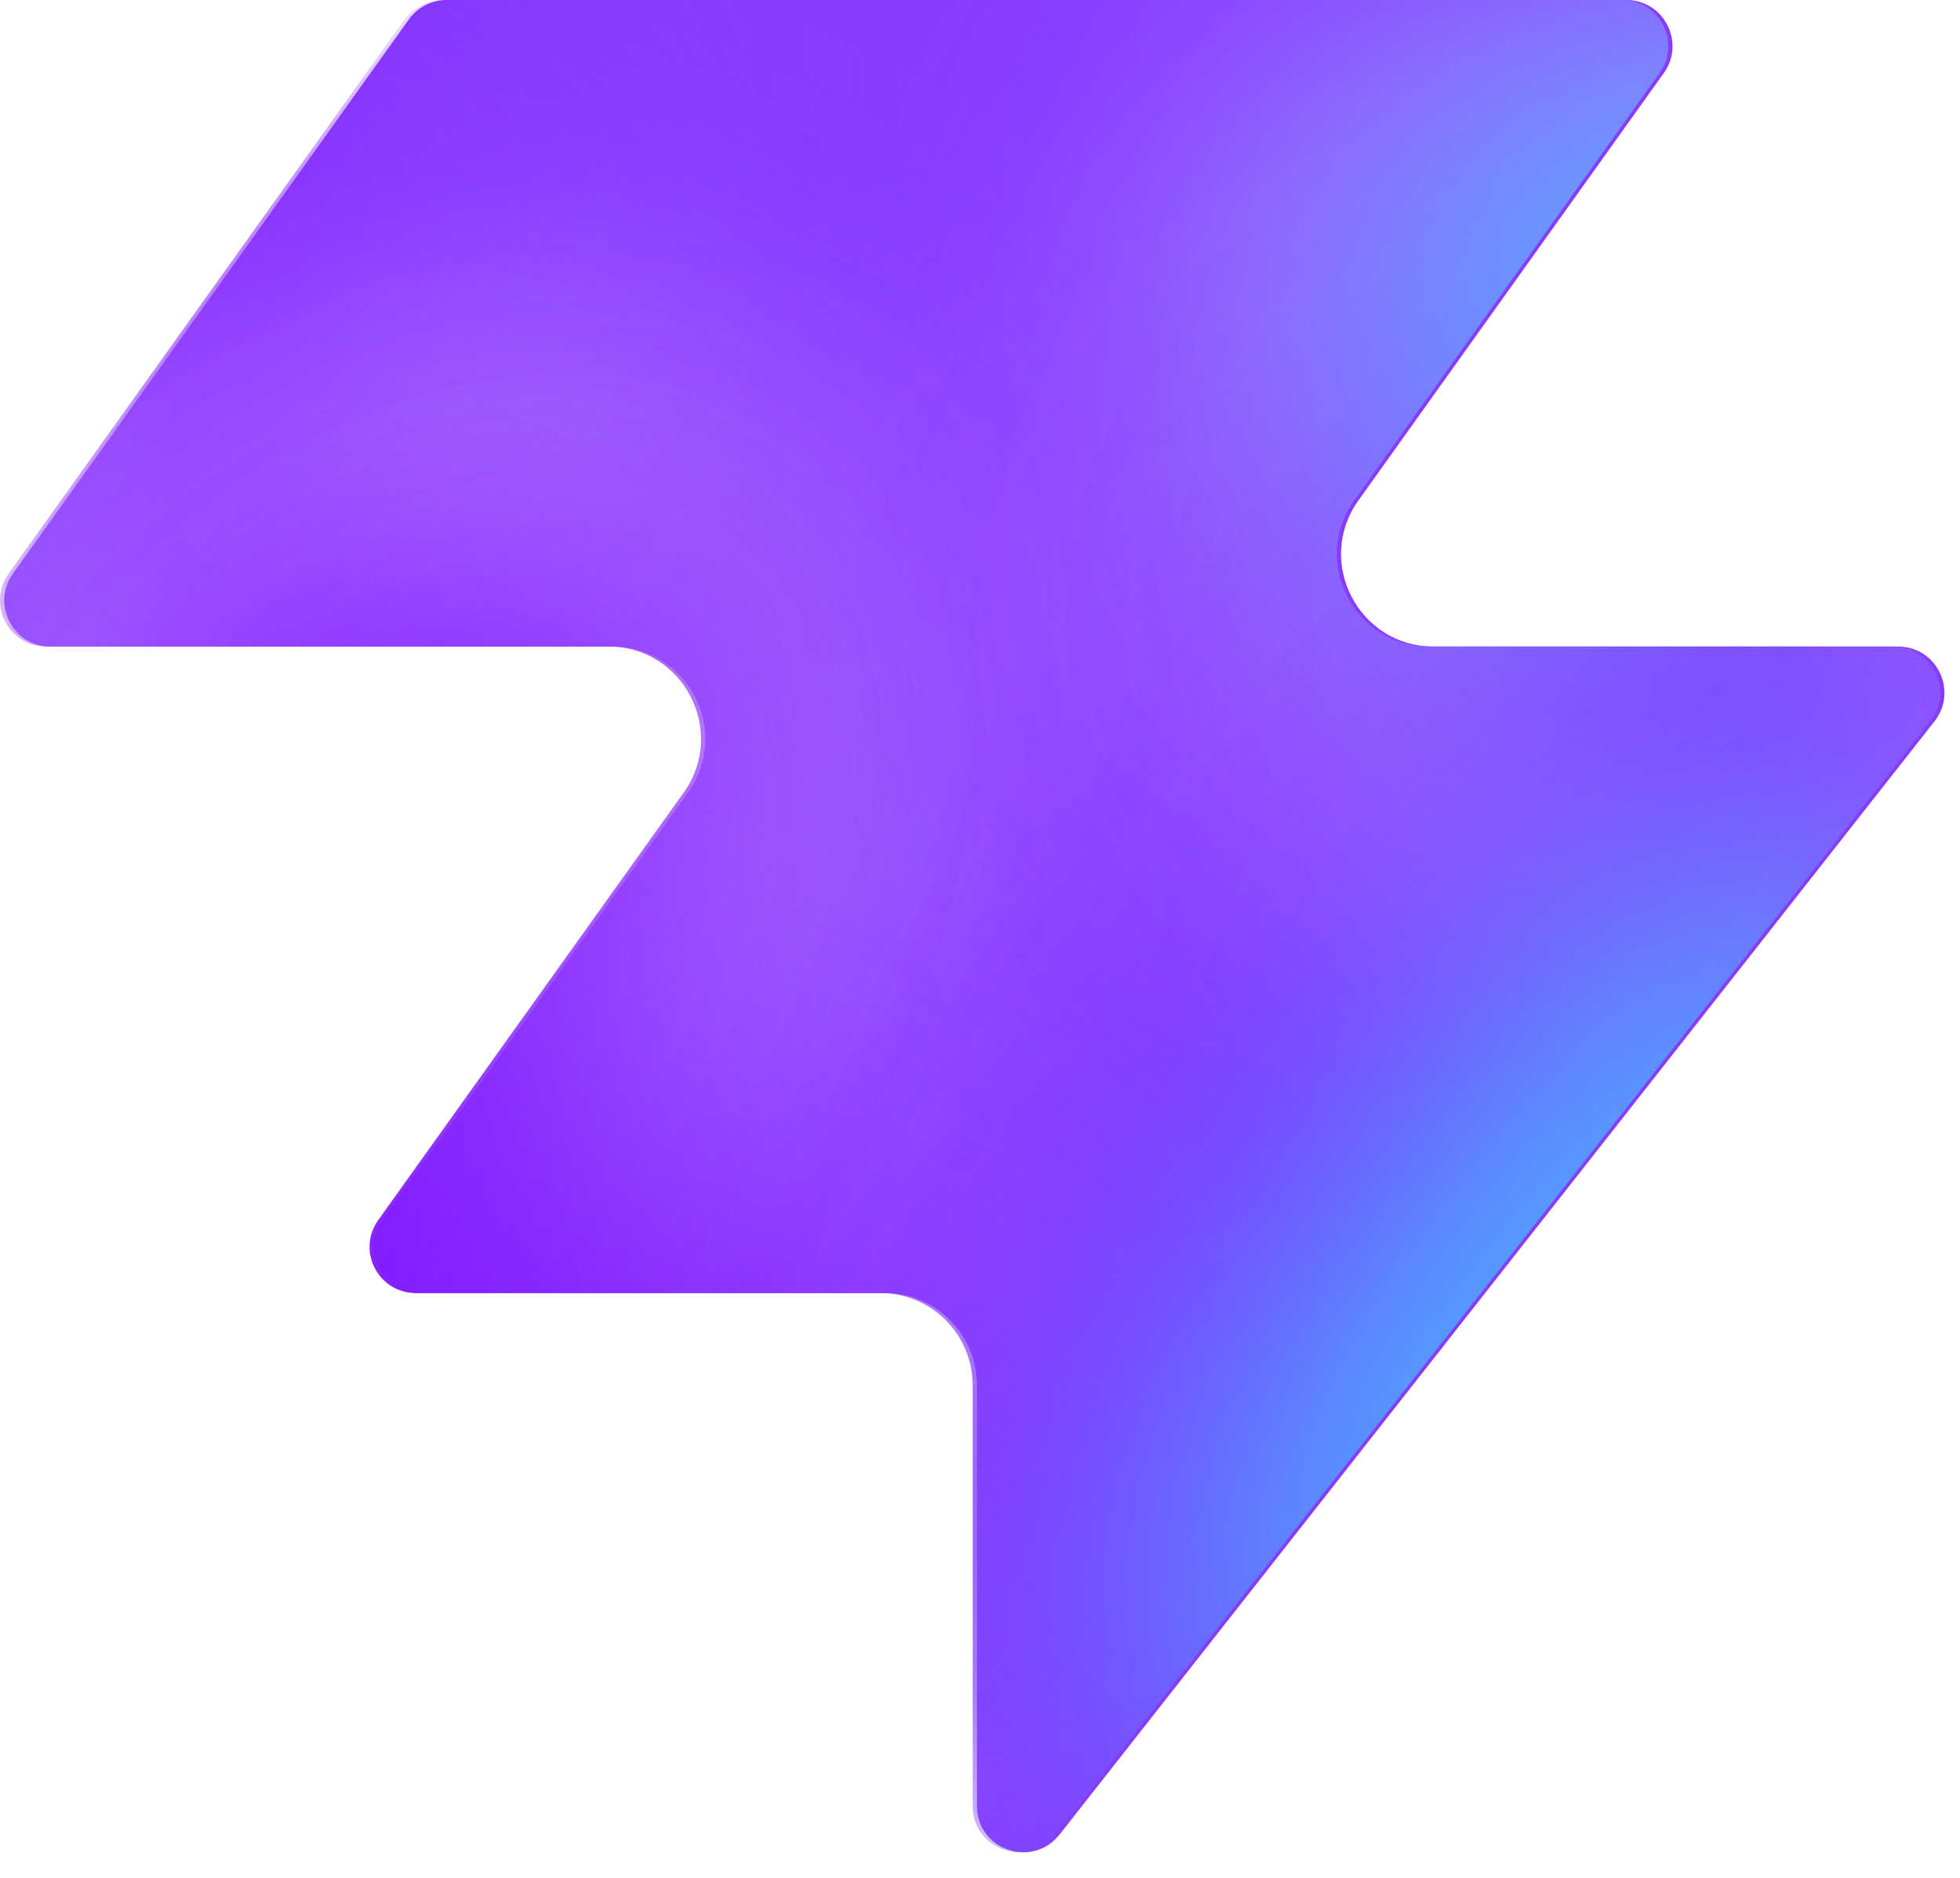
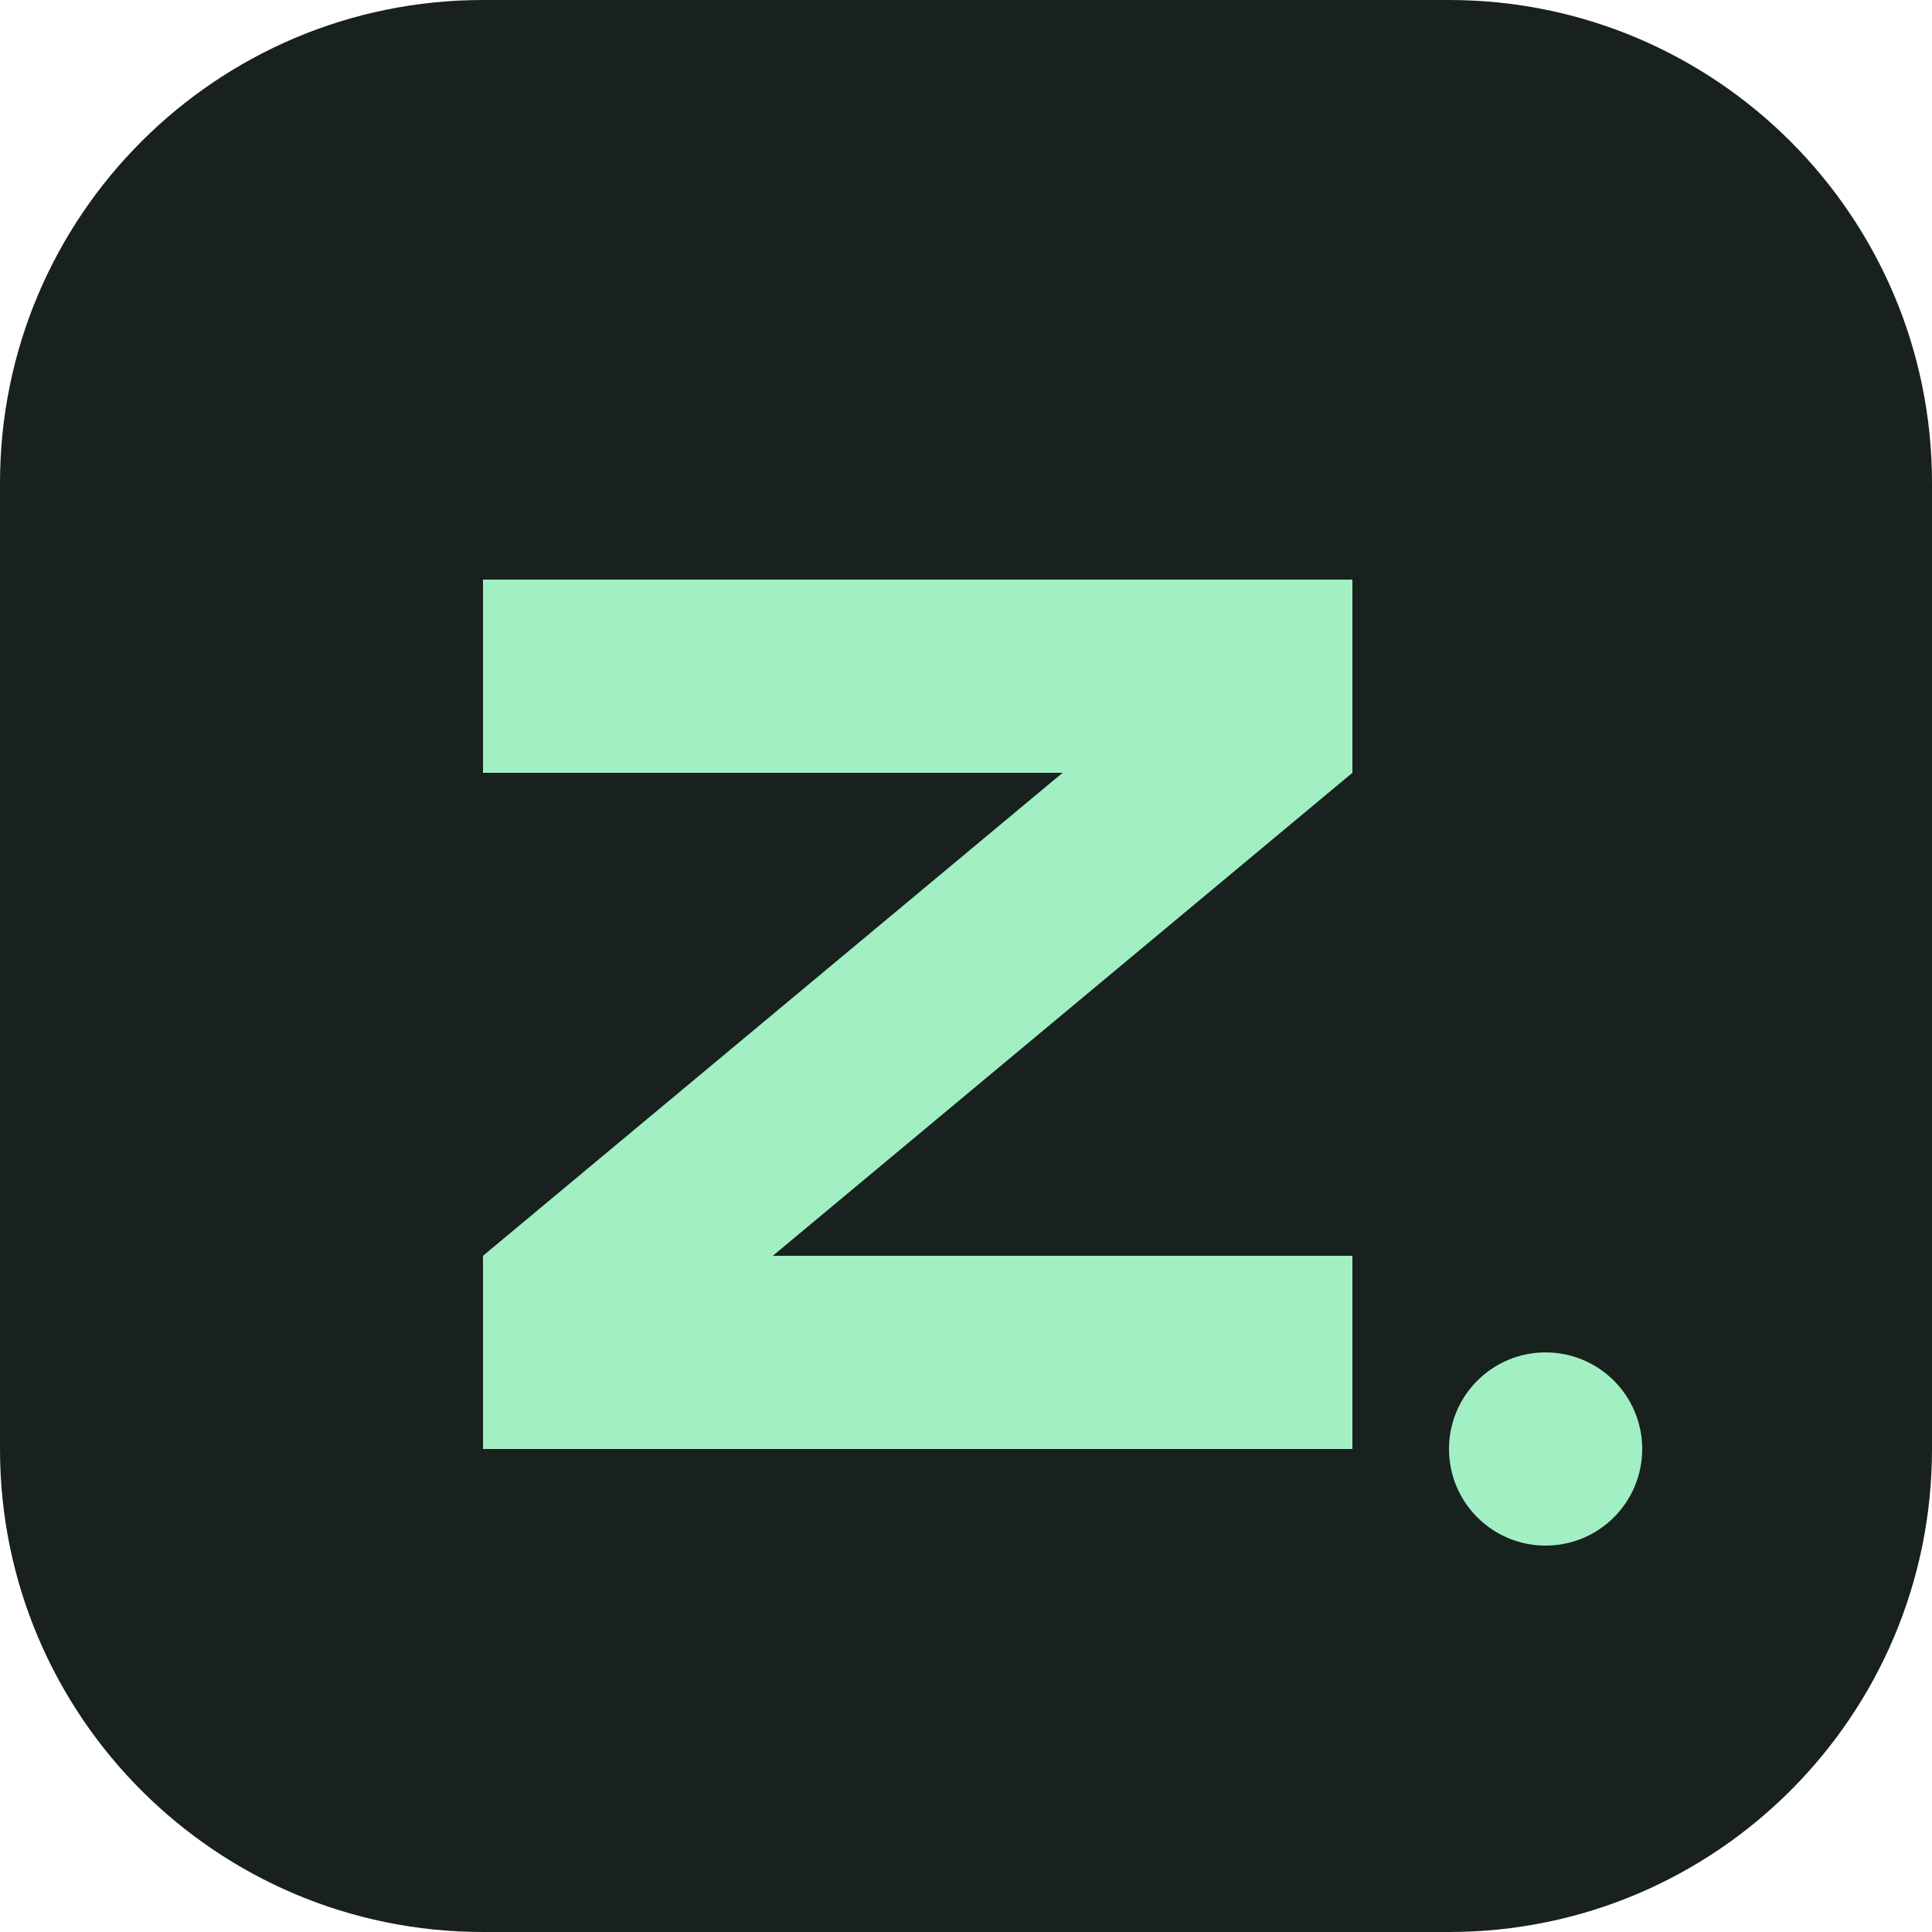
- <svg xmlns="http://www.w3.org/2000/svg" width="48" height="46" fill="none" viewBox="0 0 48 46">
-   <path fill="#863bff" d="M25.946 44.938c-.664.845-2.021.375-2.021-.698V33.937a2.26 2.26 0 0 0-2.262-2.262H10.287c-.92 0-1.456-1.04-.92-1.788l7.48-10.471c1.07-1.497 0-3.578-1.842-3.578H1.237c-.92 0-1.456-1.04-.92-1.788L10.013.474c.214-.297.556-.474.92-.474h28.894c.92 0 1.456 1.04.92 1.788l-7.48 10.471c-1.07 1.498 0 3.579 1.842 3.579h11.377c.943 0 1.473 1.088.89 1.83L25.947 44.94z" style="fill:#863bff;fill:color(display-p3 .525 .23 1);fill-opacity:1" />
-   <mask id="a" width="48" height="46" x="0" y="0" maskUnits="userSpaceOnUse" style="mask-type:alpha">
-     <path fill="#000" d="M25.842 44.938c-.664.844-2.021.375-2.021-.698V33.937a2.26 2.26 0 0 0-2.262-2.262H10.183c-.92 0-1.456-1.04-.92-1.788l7.48-10.471c1.07-1.498 0-3.579-1.842-3.579H1.133c-.92 0-1.456-1.04-.92-1.787L9.91.473c.214-.297.556-.474.92-.474h28.894c.92 0 1.456 1.04.92 1.788l-7.48 10.471c-1.07 1.498 0 3.578 1.842 3.578h11.377c.943 0 1.473 1.088.89 1.832L25.843 44.94z" style="fill:#000;fill-opacity:1" />
-   </mask>
-   <g mask="url(#a)">
-     <g filter="url(#b)">
-       <ellipse cx="5.508" cy="14.704" fill="#ede6ff" rx="5.508" ry="14.704" style="fill:#ede6ff;fill:color(display-p3 .927 .903 1);fill-opacity:1" transform="matrix(.00324 1 1 -.00324 -4.47 31.516)" />
-     </g>
-     <g filter="url(#c)">
-       <ellipse cx="10.399" cy="29.851" fill="#ede6ff" rx="10.399" ry="29.851" style="fill:#ede6ff;fill:color(display-p3 .927 .903 1);fill-opacity:1" transform="matrix(.00324 1 1 -.00324 -39.328 7.883)" />
-     </g>
-     <g filter="url(#d)">
-       <ellipse cx="5.508" cy="30.487" fill="#7e14ff" rx="5.508" ry="30.487" style="fill:#7e14ff;fill:color(display-p3 .492 .077 1);fill-opacity:1" transform="rotate(89.814 -25.913 -14.639)scale(1 -1)" />
-     </g>
-     <g filter="url(#e)">
-       <ellipse cx="5.508" cy="30.599" fill="#7e14ff" rx="5.508" ry="30.599" style="fill:#7e14ff;fill:color(display-p3 .492 .077 1);fill-opacity:1" transform="rotate(89.814 -32.644 -3.334)scale(1 -1)" />
-     </g>
-     <g filter="url(#f)">
-       <ellipse cx="5.508" cy="30.599" fill="#7e14ff" rx="5.508" ry="30.599" style="fill:#7e14ff;fill:color(display-p3 .492 .077 1);fill-opacity:1" transform="matrix(.00324 1 1 -.00324 -34.34 30.47)" />
-     </g>
-     <g filter="url(#g)">
-       <ellipse cx="14.072" cy="22.078" fill="#ede6ff" rx="14.072" ry="22.078" style="fill:#ede6ff;fill:color(display-p3 .927 .903 1);fill-opacity:1" transform="rotate(93.35 24.506 48.493)scale(-1 1)" />
-     </g>
-     <g filter="url(#h)">
-       <ellipse cx="3.47" cy="21.501" fill="#7e14ff" rx="3.47" ry="21.501" style="fill:#7e14ff;fill:color(display-p3 .492 .077 1);fill-opacity:1" transform="rotate(89.009 28.708 47.59)scale(-1 1)" />
-     </g>
-     <g filter="url(#i)">
-       <ellipse cx="3.47" cy="21.501" fill="#7e14ff" rx="3.47" ry="21.501" style="fill:#7e14ff;fill:color(display-p3 .492 .077 1);fill-opacity:1" transform="rotate(89.009 28.708 47.59)scale(-1 1)" />
-     </g>
-     <g filter="url(#j)">
-       <ellipse cx=".387" cy="8.972" fill="#7e14ff" rx="4.407" ry="29.108" style="fill:#7e14ff;fill:color(display-p3 .492 .077 1);fill-opacity:1" transform="rotate(39.51 .387 8.972)" />
-     </g>
-     <g filter="url(#k)">
-       <ellipse cx="47.523" cy="-6.092" fill="#7e14ff" rx="4.407" ry="29.108" style="fill:#7e14ff;fill:color(display-p3 .492 .077 1);fill-opacity:1" transform="rotate(37.892 47.523 -6.092)" />
-     </g>
-     <g filter="url(#l)">
-       <ellipse cx="41.412" cy="6.333" fill="#47bfff" rx="5.971" ry="9.665" style="fill:#47bfff;fill:color(display-p3 .28 .748 1);fill-opacity:1" transform="rotate(37.892 41.412 6.333)" />
-     </g>
-     <g filter="url(#m)">
-       <ellipse cx="-1.879" cy="38.332" fill="#7e14ff" rx="4.407" ry="29.108" style="fill:#7e14ff;fill:color(display-p3 .492 .077 1);fill-opacity:1" transform="rotate(37.892 -1.88 38.332)" />
-     </g>
-     <g filter="url(#n)">
-       <ellipse cx="-1.879" cy="38.332" fill="#7e14ff" rx="4.407" ry="29.108" style="fill:#7e14ff;fill:color(display-p3 .492 .077 1);fill-opacity:1" transform="rotate(37.892 -1.88 38.332)" />
-     </g>
-     <g filter="url(#o)">
-       <ellipse cx="35.651" cy="29.907" fill="#7e14ff" rx="4.407" ry="29.108" style="fill:#7e14ff;fill:color(display-p3 .492 .077 1);fill-opacity:1" transform="rotate(37.892 35.651 29.907)" />
-     </g>
-     <g filter="url(#p)">
-       <ellipse cx="38.418" cy="32.4" fill="#47bfff" rx="5.971" ry="15.297" style="fill:#47bfff;fill:color(display-p3 .28 .748 1);fill-opacity:1" transform="rotate(37.892 38.418 32.4)" />
-     </g>
-   </g>
-   <defs>
-     <filter id="b" width="60.045" height="41.654" x="-19.77" y="16.149" color-interpolation-filters="sRGB" filterUnits="userSpaceOnUse">
-       <feFlood flood-opacity="0" result="BackgroundImageFix" />
-       <feBlend in="SourceGraphic" in2="BackgroundImageFix" result="shape" />
-       <feGaussianBlur result="effect1_foregroundBlur_2002_17158" stdDeviation="7.659" />
-     </filter>
-     <filter id="c" width="90.34" height="51.437" x="-54.613" y="-7.533" color-interpolation-filters="sRGB" filterUnits="userSpaceOnUse">
-       <feFlood flood-opacity="0" result="BackgroundImageFix" />
-       <feBlend in="SourceGraphic" in2="BackgroundImageFix" result="shape" />
-       <feGaussianBlur result="effect1_foregroundBlur_2002_17158" stdDeviation="7.659" />
-     </filter>
-     <filter id="d" width="79.355" height="29.4" x="-49.64" y="2.03" color-interpolation-filters="sRGB" filterUnits="userSpaceOnUse">
-       <feFlood flood-opacity="0" result="BackgroundImageFix" />
-       <feBlend in="SourceGraphic" in2="BackgroundImageFix" result="shape" />
-       <feGaussianBlur result="effect1_foregroundBlur_2002_17158" stdDeviation="4.596" />
-     </filter>
-     <filter id="e" width="79.579" height="29.4" x="-45.045" y="20.029" color-interpolation-filters="sRGB" filterUnits="userSpaceOnUse">
-       <feFlood flood-opacity="0" result="BackgroundImageFix" />
-       <feBlend in="SourceGraphic" in2="BackgroundImageFix" result="shape" />
-       <feGaussianBlur result="effect1_foregroundBlur_2002_17158" stdDeviation="4.596" />
-     </filter>
-     <filter id="f" width="79.579" height="29.4" x="-43.513" y="21.178" color-interpolation-filters="sRGB" filterUnits="userSpaceOnUse">
-       <feFlood flood-opacity="0" result="BackgroundImageFix" />
-       <feBlend in="SourceGraphic" in2="BackgroundImageFix" result="shape" />
-       <feGaussianBlur result="effect1_foregroundBlur_2002_17158" stdDeviation="4.596" />
-     </filter>
-     <filter id="g" width="74.749" height="58.852" x="15.756" y="-17.901" color-interpolation-filters="sRGB" filterUnits="userSpaceOnUse">
-       <feFlood flood-opacity="0" result="BackgroundImageFix" />
-       <feBlend in="SourceGraphic" in2="BackgroundImageFix" result="shape" />
-       <feGaussianBlur result="effect1_foregroundBlur_2002_17158" stdDeviation="7.659" />
-     </filter>
-     <filter id="h" width="61.377" height="25.362" x="23.548" y="2.284" color-interpolation-filters="sRGB" filterUnits="userSpaceOnUse">
-       <feFlood flood-opacity="0" result="BackgroundImageFix" />
-       <feBlend in="SourceGraphic" in2="BackgroundImageFix" result="shape" />
-       <feGaussianBlur result="effect1_foregroundBlur_2002_17158" stdDeviation="4.596" />
-     </filter>
-     <filter id="i" width="61.377" height="25.362" x="23.548" y="2.284" color-interpolation-filters="sRGB" filterUnits="userSpaceOnUse">
-       <feFlood flood-opacity="0" result="BackgroundImageFix" />
-       <feBlend in="SourceGraphic" in2="BackgroundImageFix" result="shape" />
-       <feGaussianBlur result="effect1_foregroundBlur_2002_17158" stdDeviation="4.596" />
-     </filter>
-     <filter id="j" width="56.045" height="63.649" x="-27.636" y="-22.853" color-interpolation-filters="sRGB" filterUnits="userSpaceOnUse">
-       <feFlood flood-opacity="0" result="BackgroundImageFix" />
-       <feBlend in="SourceGraphic" in2="BackgroundImageFix" result="shape" />
-       <feGaussianBlur result="effect1_foregroundBlur_2002_17158" stdDeviation="4.596" />
-     </filter>
-     <filter id="k" width="54.814" height="64.646" x="20.116" y="-38.415" color-interpolation-filters="sRGB" filterUnits="userSpaceOnUse">
-       <feFlood flood-opacity="0" result="BackgroundImageFix" />
-       <feBlend in="SourceGraphic" in2="BackgroundImageFix" result="shape" />
-       <feGaussianBlur result="effect1_foregroundBlur_2002_17158" stdDeviation="4.596" />
-     </filter>
-     <filter id="l" width="33.541" height="35.313" x="24.641" y="-11.323" color-interpolation-filters="sRGB" filterUnits="userSpaceOnUse">
-       <feFlood flood-opacity="0" result="BackgroundImageFix" />
-       <feBlend in="SourceGraphic" in2="BackgroundImageFix" result="shape" />
-       <feGaussianBlur result="effect1_foregroundBlur_2002_17158" stdDeviation="4.596" />
-     </filter>
-     <filter id="m" width="54.814" height="64.646" x="-29.286" y="6.009" color-interpolation-filters="sRGB" filterUnits="userSpaceOnUse">
-       <feFlood flood-opacity="0" result="BackgroundImageFix" />
-       <feBlend in="SourceGraphic" in2="BackgroundImageFix" result="shape" />
-       <feGaussianBlur result="effect1_foregroundBlur_2002_17158" stdDeviation="4.596" />
-     </filter>
-     <filter id="n" width="54.814" height="64.646" x="-29.286" y="6.009" color-interpolation-filters="sRGB" filterUnits="userSpaceOnUse">
-       <feFlood flood-opacity="0" result="BackgroundImageFix" />
-       <feBlend in="SourceGraphic" in2="BackgroundImageFix" result="shape" />
-       <feGaussianBlur result="effect1_foregroundBlur_2002_17158" stdDeviation="4.596" />
-     </filter>
-     <filter id="o" width="54.814" height="64.646" x="8.244" y="-2.416" color-interpolation-filters="sRGB" filterUnits="userSpaceOnUse">
-       <feFlood flood-opacity="0" result="BackgroundImageFix" />
-       <feBlend in="SourceGraphic" in2="BackgroundImageFix" result="shape" />
-       <feGaussianBlur result="effect1_foregroundBlur_2002_17158" stdDeviation="4.596" />
-     </filter>
-     <filter id="p" width="39.409" height="43.623" x="18.713" y="10.588" color-interpolation-filters="sRGB" filterUnits="userSpaceOnUse">
-       <feFlood flood-opacity="0" result="BackgroundImageFix" />
-       <feBlend in="SourceGraphic" in2="BackgroundImageFix" result="shape" />
-       <feGaussianBlur result="effect1_foregroundBlur_2002_17158" stdDeviation="4.596" />
-     </filter>
-   </defs>
+ <svg xmlns="http://www.w3.org/2000/svg" viewBox="0 0 40 40">
+   <rect width="40" height="40" rx="10" fill="#18211d" />
+   <path d="M10 12h18v4L16 26h12v4H10v-4l12-10H10z" fill="#a2efc4" />
+   <circle cx="32" cy="30" r="2" fill="#a2efc4" />
</svg>
